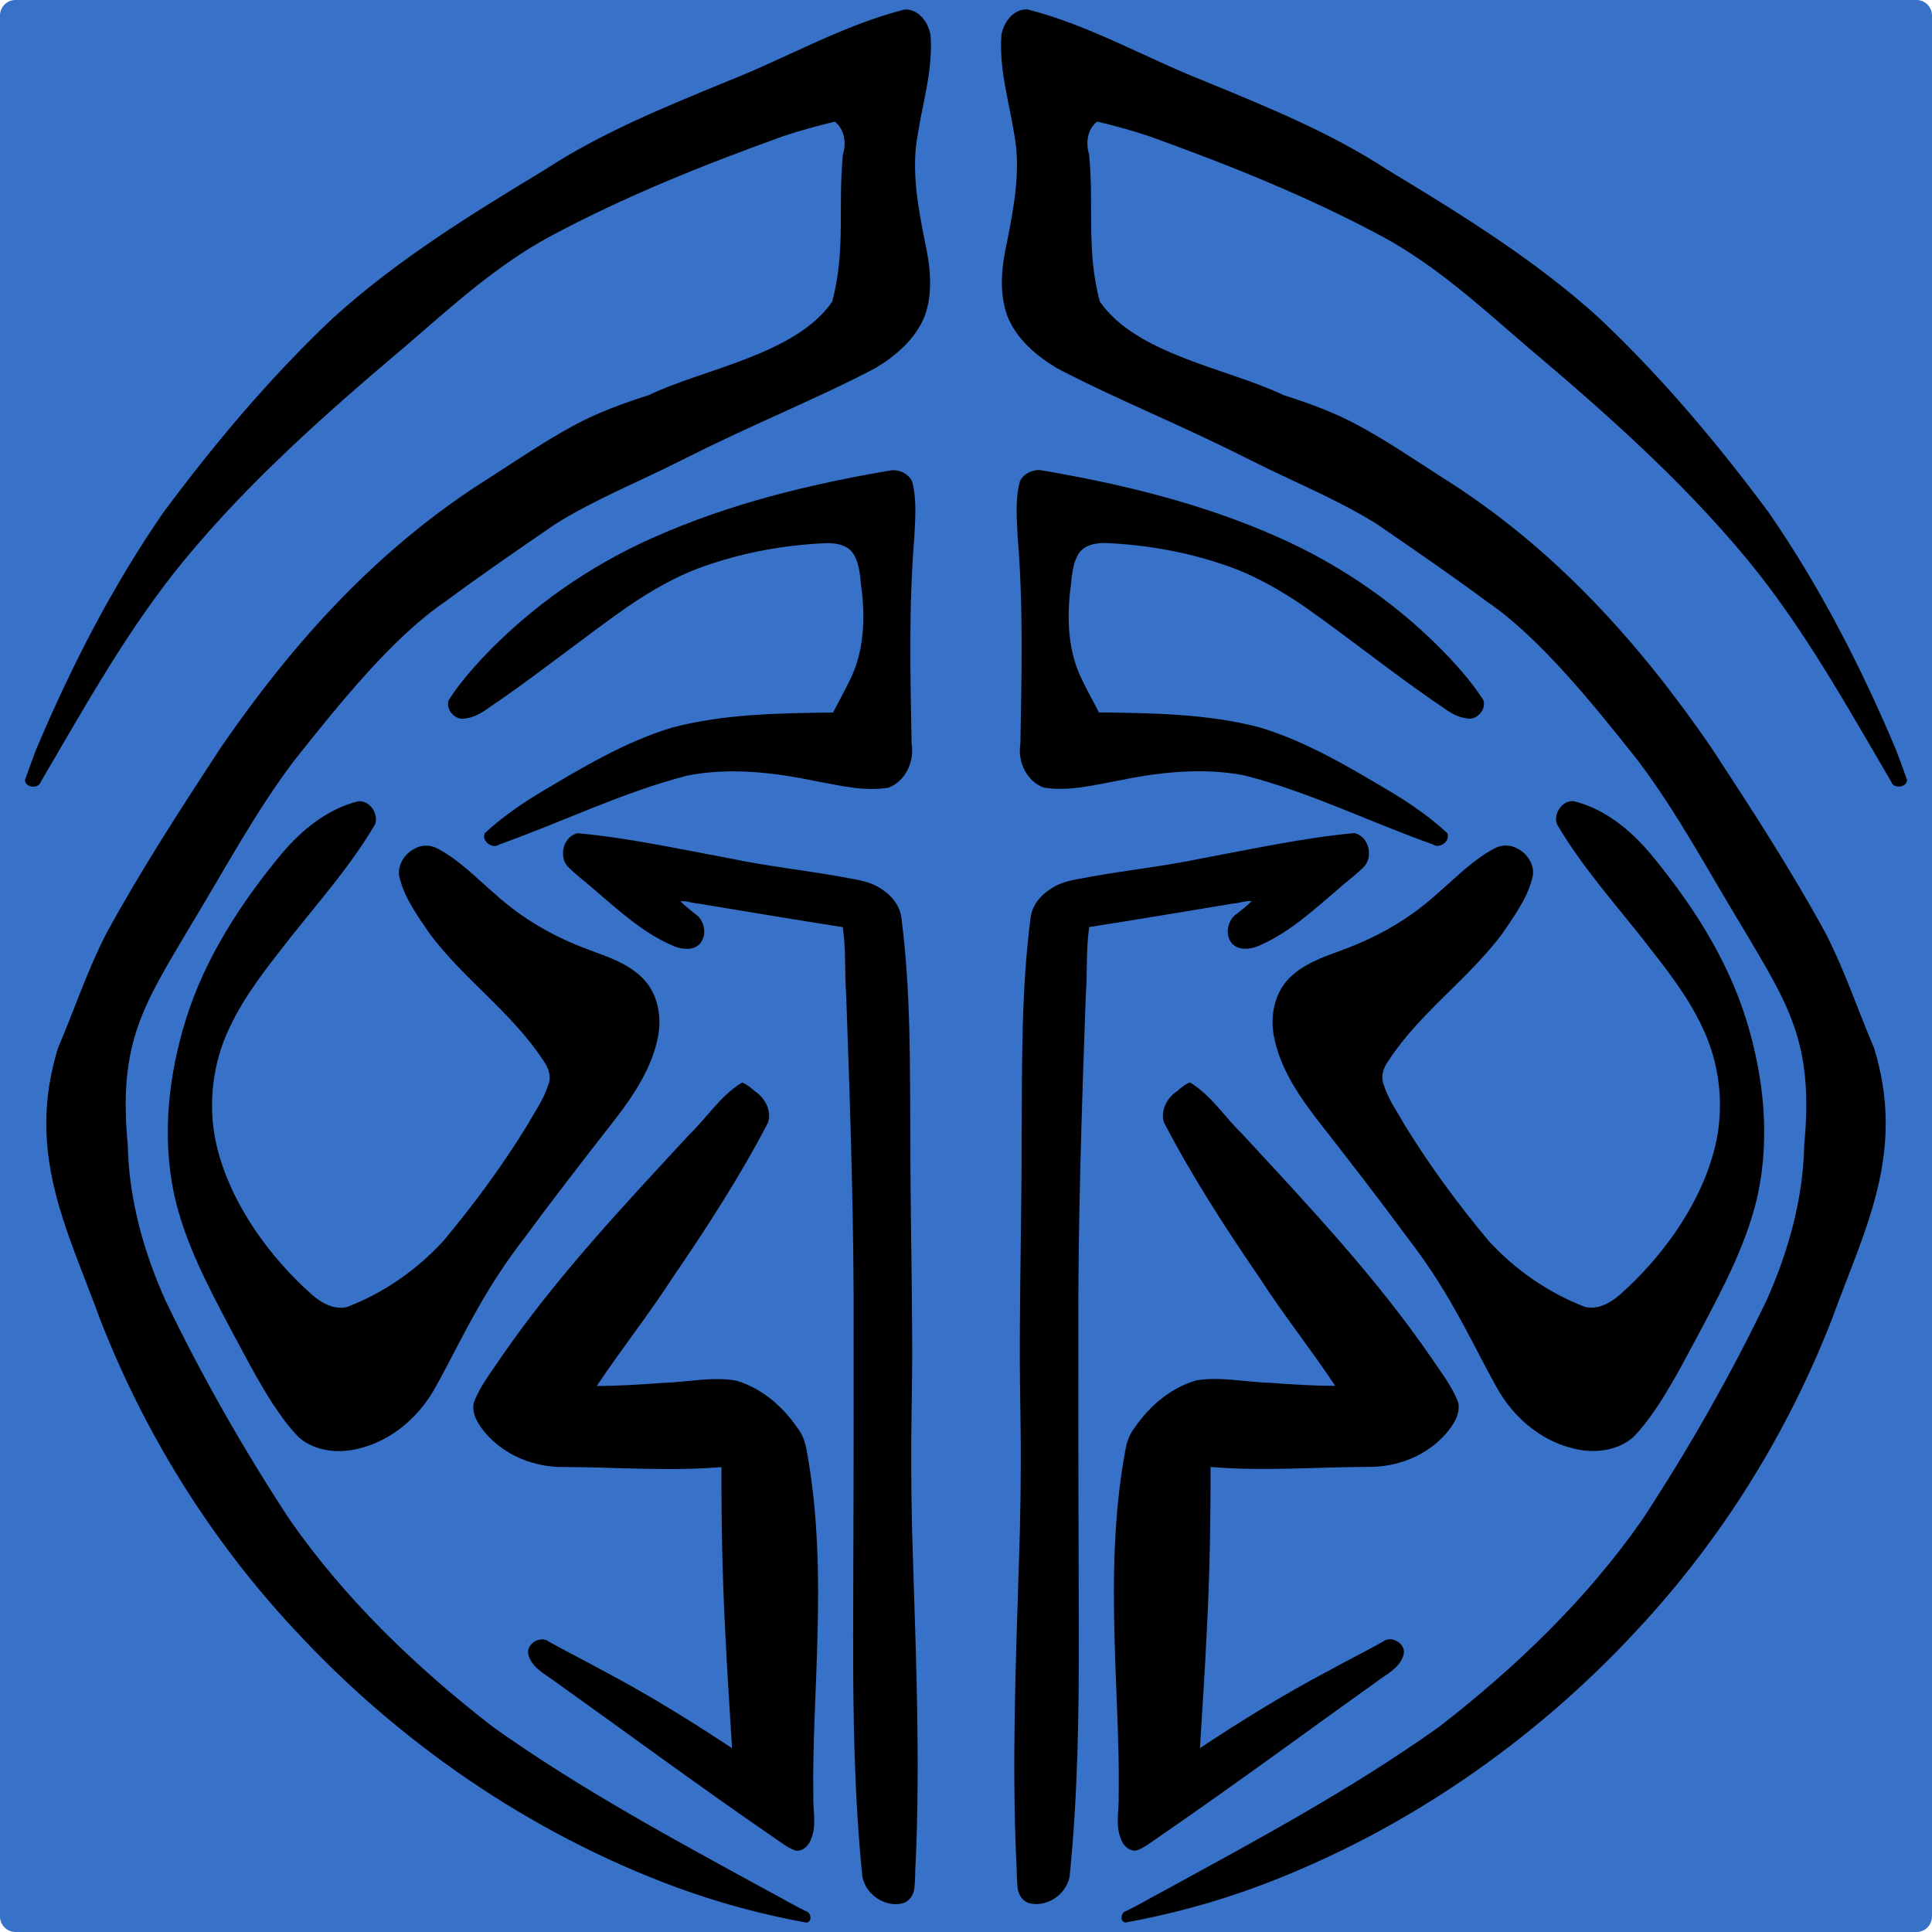
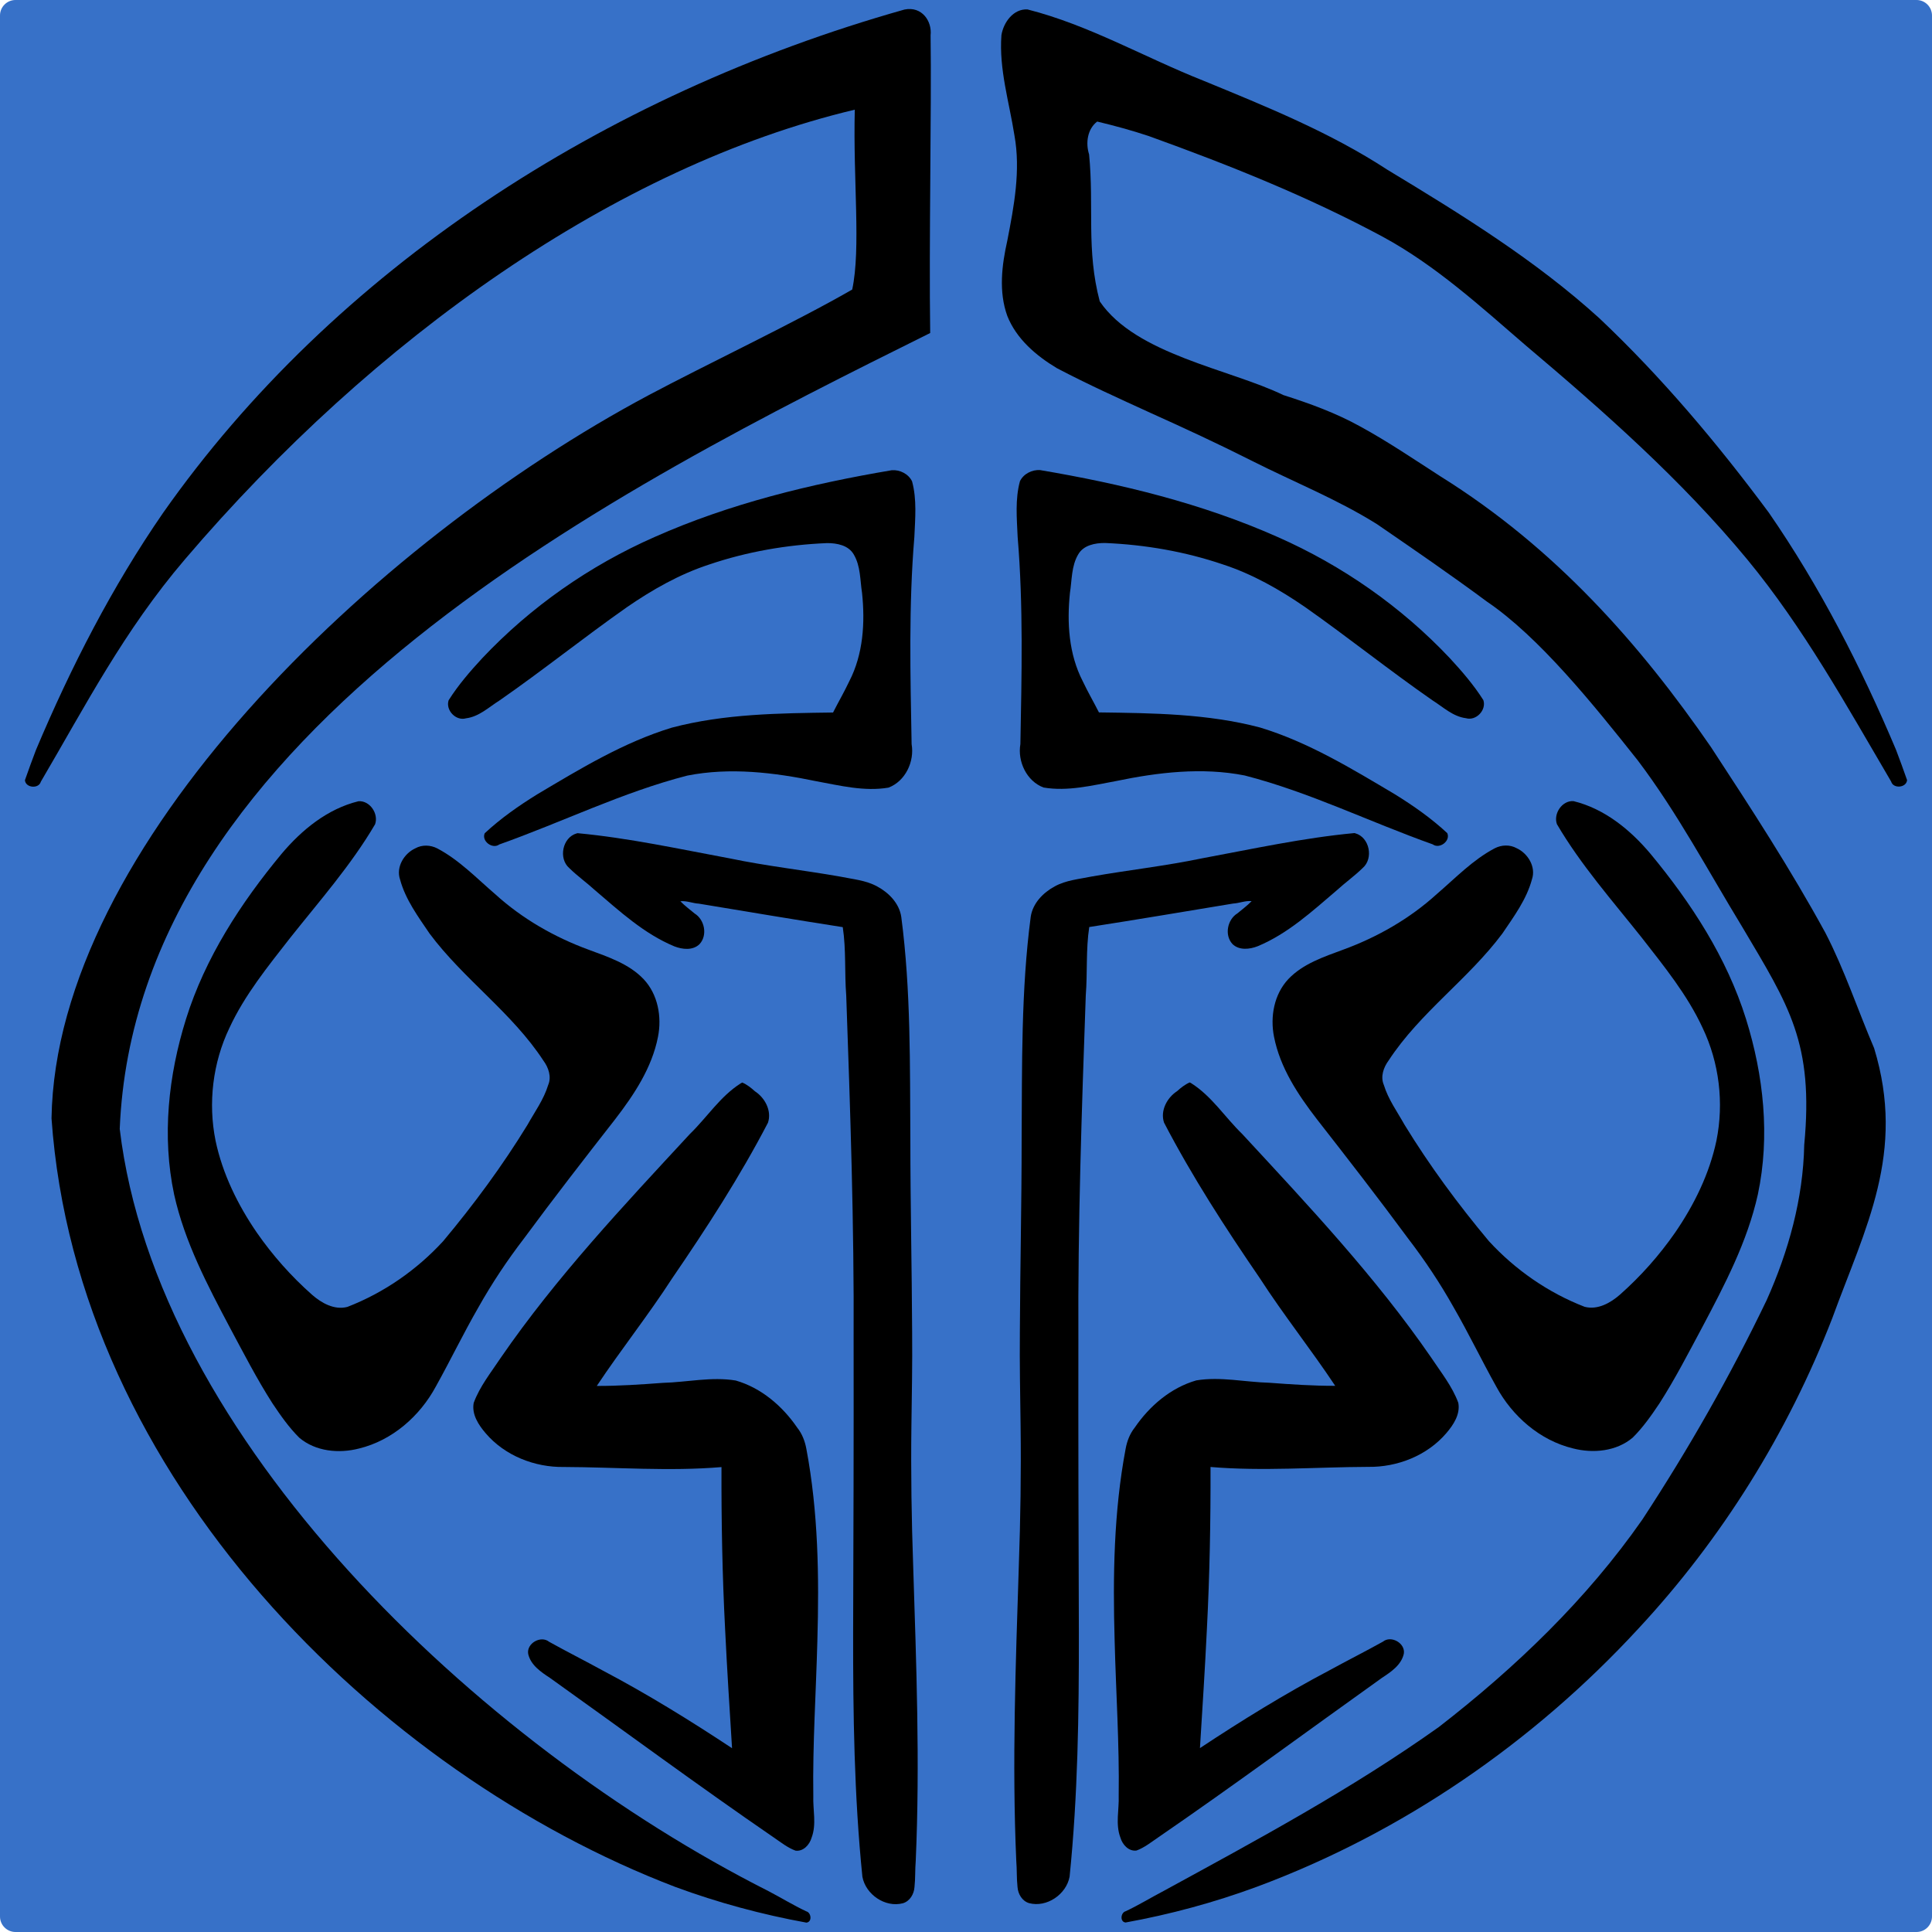
<svg xmlns="http://www.w3.org/2000/svg" width="256mm" height="256mm" viewBox="0 0 256 256" version="1.1" id="svg8">
  <defs id="defs2" />
  <rect style="fill:#3771c8;stroke-width:0.265" id="rect249" width="256" height="256" x="0" y="0" ry="2.053" />
  <g id="layer1">
    <g id="g77" transform="matrix(1.373592,0,0,1.373592,-48.16391,-41.16768)">
      <g id="g150-6" transform="matrix(-1,0,0,1,256.5011,-0.01052664)">
        <path style="fill:#000000;stroke-width:0.265;image-rendering:auto" id="m-char-2" d="m 122.316,30.891 c -5.944,1.511 -11.287,4.626 -16.957,6.87 -6.075,2.501 -12.221,4.977 -17.743,8.586 -7.129,4.308 -14.278,8.715 -20.466,14.337 -6.036,5.706 -11.399,12.086 -16.344,18.748 -4.928,7.137 -8.904,14.894 -12.269,22.876 -0.37,0.97 -0.725,1.945 -1.068,2.925 0.063,0.752 1.334,0.861 1.537,0.141 4.31,-7.341 8.453,-14.848 13.89,-21.437 6.326,-7.648 13.791,-14.244 21.355,-20.631 4.377,-3.772 8.695,-7.721 13.807,-10.491 7.225,-3.885 14.863,-6.934 22.571,-9.712 1.632,-0.544 3.294,-0.995 4.967,-1.396 0.952,0.726 1.127,2.087 0.78,3.169 -0.493,5.107 0.288,9.208 -1.029,14.181 -3.493,5.136 -12.532,6.521 -17.713,9.036 -2.548,0.811 -5.074,1.73 -7.417,3.031 -2.677,1.461 -5.203,3.178 -7.765,4.829 -11.077,6.91 -19.25,16.209 -26.061,26.09 -3.846,5.878 -7.685,11.773 -11.052,17.943 -1.849,3.577 -3.108,7.413 -4.691,11.107 -3.082,10.103 0.841,17.293 4.036,26.048 4.273,11.039 10.637,21.27 18.699,29.941 10.132,10.988 22.788,19.701 36.816,24.911 4.108,1.516 8.351,2.662 12.658,3.445 0.573,-0.062 0.47,-0.966 -0.019,-1.091 -1.249,-0.586 -2.425,-1.313 -3.647,-1.95 -9.04,-4.937 -18.143,-9.833 -26.55,-15.814 -7.41,-5.741 -14.268,-12.314 -19.643,-20.028 -4.447,-6.784 -8.475,-13.847 -11.987,-21.16 -2.108,-4.708 -3.519,-9.789 -3.621,-14.969 -0.932,-9.844 1.469,-13.415 5.96,-20.994 3.296,-5.406 6.267,-11.033 10.095,-16.095 4.301,-5.422 9.514,-11.902 14.552,-15.32 3.474,-2.576 7.042,-5.022 10.606,-7.471 3.845,-2.411 8.079,-4.091 12.118,-6.136 3.189,-1.609 6.429,-3.112 9.686,-4.578 3.051,-1.398 6.115,-2.777 9.085,-4.34 1.998,-1.2 3.9,-2.82 4.776,-5.039 0.843,-2.334 0.529,-4.882 -1e-4,-7.248 -0.649,-3.332 -1.302,-6.771 -0.691,-10.161 0.502,-3.208 1.503,-6.391 1.256,-9.672 -0.198,-1.224 -1.148,-2.56 -2.518,-2.482 z" />
        <path style="fill:#000000;stroke-width:0.265" id="path80-9" d="m 69.651,107.262 c -2.993,0.729 -5.48,2.763 -7.427,5.078 -3.93,4.74 -7.366,10.02 -9.217,15.936 -1.699,5.437 -2.335,11.307 -1.146,16.917 1.013,4.577 3.218,8.761 5.394,12.873 1.316,2.452 2.589,4.933 4.091,7.278 0.777,1.164 1.589,2.325 2.584,3.314 1.573,1.338 3.827,1.547 5.77,1.045 3.199,-0.776 5.866,-3.118 7.409,-5.982 1.407,-2.524 2.66,-5.131 4.105,-7.634 1.301,-2.32 2.779,-4.536 4.398,-6.646 2.86,-3.88 5.816,-7.688 8.783,-11.486 1.828,-2.373 3.554,-4.967 4.141,-7.954 0.388,-1.934 -5.68e-4,-4.105 -1.383,-5.573 -1.417,-1.489 -3.427,-2.144 -5.304,-2.842 -3.306,-1.212 -6.419,-2.995 -9.028,-5.37 -1.795,-1.54 -3.462,-3.292 -5.576,-4.404 -0.656,-0.337 -1.459,-0.37 -2.112,-0.008 -1.095,0.501 -1.889,1.814 -1.476,3.01 0.522,1.939 1.741,3.577 2.848,5.216 3.289,4.413 7.954,7.625 10.979,12.256 0.49,0.662 0.804,1.559 0.459,2.357 -0.425,1.392 -1.294,2.583 -1.997,3.841 -2.415,3.944 -5.169,7.676 -8.135,11.222 -2.545,2.773 -5.723,4.977 -9.235,6.337 -1.255,0.329 -2.5,-0.372 -3.415,-1.177 -2.001,-1.77 -3.789,-3.785 -5.314,-5.978 -1.843,-2.685 -3.314,-5.677 -3.989,-8.878 -0.735,-3.642 -0.27,-7.514 1.333,-10.869 1.477,-3.193 3.717,-5.942 5.865,-8.698 2.833,-3.57 5.877,-7.012 8.191,-10.957 0.36,-1.006 -0.494,-2.295 -1.595,-2.224 z" />
        <path style="fill:#000000;stroke-width:0.265" id="path99-7" d="m 106.517,134.48 c -1.979,1.252 -3.248,3.28 -4.904,4.885 -6.393,6.911 -12.882,13.799 -18.235,21.573 -0.935,1.415 -2.031,2.763 -2.619,4.37 -0.204,1.105 0.47,2.122 1.153,2.92 1.849,2.17 4.734,3.303 7.562,3.257 5.062,0.02 10.133,0.434 15.189,0.01 -0.017,5.216 0.08,10.432 0.35,15.641 0.184,3.828 0.431,7.653 0.669,11.478 -4.055,-2.682 -8.196,-5.241 -12.499,-7.508 -1.706,-0.936 -3.448,-1.812 -5.147,-2.758 -0.793,-0.645 -2.195,0.15 -2.02,1.168 0.246,1.09 1.239,1.749 2.113,2.324 7.183,5.125 14.278,10.373 21.553,15.369 0.683,0.461 1.343,1.002 2.121,1.286 0.759,0.103 1.364,-0.578 1.554,-1.253 0.49,-1.29 0.115,-2.68 0.164,-4.016 -0.073,-4.999 0.265,-9.99 0.391,-14.985 0.177,-6.181 0.088,-12.415 -1.062,-18.51 -0.136,-0.734 -0.406,-1.447 -0.876,-2.034 -1.426,-2.088 -3.478,-3.846 -5.938,-4.554 -2.345,-0.385 -4.698,0.167 -7.046,0.228 -2.115,0.158 -4.234,0.302 -6.356,0.296 2.34,-3.519 4.978,-6.831 7.272,-10.381 3.32,-4.85 6.526,-9.793 9.241,-15.011 0.384,-1.151 -0.293,-2.406 -1.262,-3.035 -0.365,-0.333 -0.759,-0.642 -1.215,-0.842 -0.052,0.027 -0.104,0.053 -0.156,0.08 z" />
        <path style="fill:#000000;stroke-width:0.239" id="path125-4" d="m 121.096,75.33 c -7.828,1.323 -15.617,3.215 -22.894,6.447 -6.237,2.748 -11.941,6.728 -16.619,11.689 -1.175,1.271 -2.318,2.594 -3.243,4.059 -0.308,0.959 0.707,2.024 1.682,1.738 1.261,-0.157 2.21,-1.085 3.244,-1.733 4.169,-2.894 8.129,-6.076 12.283,-8.992 2.453,-1.689 5.071,-3.177 7.912,-4.106 3.663,-1.244 7.517,-1.909 11.378,-2.07 0.954,-0.006 2.083,0.205 2.592,1.11 0.658,1.118 0.597,2.46 0.792,3.703 0.301,2.871 0.114,5.902 -1.229,8.509 -0.483,1.027 -1.056,2.008 -1.568,3.02 -5.202,0.07 -10.478,0.122 -15.542,1.457 -4.655,1.413 -8.839,3.967 -12.993,6.434 -1.79,1.107 -3.525,2.321 -5.068,3.757 -0.331,0.76 0.75,1.565 1.402,1.082 6.067,-2.154 11.882,-5.035 18.135,-6.644 4.125,-0.815 8.373,-0.304 12.449,0.543 2.287,0.418 4.629,1.012 6.96,0.618 1.636,-0.615 2.527,-2.518 2.235,-4.195 -0.121,-6.657 -0.29,-13.33 0.264,-19.974 0.078,-1.789 0.255,-3.627 -0.22,-5.377 -0.344,-0.718 -1.173,-1.132 -1.953,-1.076 z" />
        <path style="fill:#000000;stroke-width:0.265" id="path143-3" d="m 90.689,110.368 c -1.372,0.391 -1.773,2.427 -0.705,3.347 0.78,0.766 1.676,1.399 2.482,2.137 2.371,2.022 4.724,4.192 7.639,5.406 0.777,0.306 1.802,0.425 2.447,-0.216 0.787,-0.86 0.484,-2.361 -0.487,-2.954 -0.462,-0.386 -0.948,-0.744 -1.369,-1.177 0.608,-0.065 1.189,0.201 1.792,0.233 4.623,0.765 9.244,1.544 13.874,2.265 0.334,2.185 0.162,4.404 0.335,6.602 0.391,11.058 0.77,22.121 0.712,33.188 0.015,9.421 -0.013,18.841 -0.046,28.262 -0.01,7.857 0.097,15.73 0.893,23.553 0.317,1.713 2.202,3.005 3.91,2.556 0.675,-0.205 1.07,-0.884 1.115,-1.56 0.094,-0.843 0.049,-1.693 0.121,-2.538 0.416,-9.469 0.055,-18.946 -0.246,-28.412 -0.16,-4.504 -0.23,-9.011 -0.172,-13.518 0.04,-3.024 0.1,-6.049 0.07,-9.074 -0.026,-6.18 -0.171,-12.359 -0.171,-18.539 -0.048,-7.176 0.061,-14.385 -0.877,-21.516 -0.194,-1.298 -1.201,-2.328 -2.32,-2.928 -1.097,-0.605 -2.367,-0.7 -3.571,-0.952 -3.545,-0.624 -7.128,-1.018 -10.653,-1.756 -4.875,-0.904 -9.732,-1.968 -14.675,-2.432 -0.033,0.008 -0.065,0.016 -0.098,0.023 z" />
      </g>
      <g id="g150">
-         <path style="fill:#000000;stroke-width:0.265;image-rendering:auto" id="m-char" d="m 122.316,30.891 c -5.944,1.511 -11.287,4.626 -16.957,6.87 -6.075,2.501 -12.221,4.977 -17.743,8.586 -7.129,4.308 -14.278,8.715 -20.466,14.337 -6.036,5.706 -11.399,12.086 -16.344,18.748 -4.928,7.137 -8.904,14.894 -12.269,22.876 -0.37,0.97 -0.725,1.945 -1.068,2.925 0.063,0.752 1.334,0.861 1.537,0.141 4.31,-7.341 8.453,-14.848 13.89,-21.437 6.326,-7.648 13.791,-14.244 21.355,-20.631 4.377,-3.772 8.695,-7.721 13.807,-10.491 7.225,-3.885 14.863,-6.934 22.571,-9.712 1.632,-0.544 3.294,-0.995 4.967,-1.396 0.952,0.726 1.127,2.087 0.78,3.169 -0.493,5.107 0.288,9.208 -1.029,14.181 -3.493,5.136 -12.532,6.521 -17.713,9.036 -2.548,0.811 -5.074,1.73 -7.417,3.031 -2.677,1.461 -5.203,3.178 -7.765,4.829 -11.077,6.91 -19.25,16.209 -26.061,26.09 -3.846,5.878 -7.685,11.773 -11.052,17.943 -1.849,3.577 -3.108,7.413 -4.691,11.107 -3.082,10.103 0.841,17.293 4.036,26.048 4.273,11.039 10.637,21.27 18.699,29.941 10.132,10.988 22.788,19.701 36.816,24.911 4.108,1.516 8.351,2.662 12.658,3.445 0.573,-0.062 0.47,-0.966 -0.019,-1.091 -1.249,-0.586 -2.425,-1.313 -3.647,-1.95 -9.04,-4.937 -18.143,-9.833 -26.55,-15.814 -7.41,-5.741 -14.268,-12.314 -19.643,-20.028 -4.447,-6.784 -8.475,-13.847 -11.987,-21.16 -2.108,-4.708 -3.519,-9.789 -3.621,-14.969 -0.932,-9.844 1.469,-13.415 5.96,-20.994 3.296,-5.406 6.267,-11.033 10.095,-16.095 4.301,-5.422 9.514,-11.902 14.552,-15.32 3.474,-2.576 7.042,-5.022 10.606,-7.471 3.845,-2.411 8.079,-4.091 12.118,-6.136 3.189,-1.609 6.429,-3.112 9.686,-4.578 3.051,-1.398 6.115,-2.777 9.085,-4.34 1.998,-1.2 3.9,-2.82 4.776,-5.039 0.843,-2.334 0.529,-4.882 -1e-4,-7.248 -0.649,-3.332 -1.302,-6.771 -0.691,-10.161 0.502,-3.208 1.503,-6.391 1.256,-9.672 -0.198,-1.224 -1.148,-2.56 -2.518,-2.482 z" />
+         <path style="fill:#000000;stroke-width:0.265;image-rendering:auto" id="m-char" d="M 122.316,30.891 C 93.206,39.106 67.259,56.024 50.806,79.432 c -4.928,7.137 -8.904,14.894 -12.269,22.876 -0.37,0.97 -0.725,1.945 -1.068,2.925 0.063,0.752 1.334,0.861 1.537,0.141 4.31,-7.341 8.001,-14.534 13.89,-21.437 18.251,-21.396 41.629,-37.917 64.626,-43.386 -0.17,6.896 0.6,13.362 -0.248,17.35 -5.337,3.086 -14.284,7.335 -19.639,10.192 -26.71,14.247 -57.176,43.552 -57.601,69.763 2.436,34.67 31.508,63.182 60.166,74.138 4.108,1.516 8.351,2.662 12.658,3.445 0.573,-0.062 0.47,-0.966 -0.019,-1.091 -1.249,-0.586 -2.425,-1.313 -3.647,-1.95 -28.169,-14.228 -59.021,-43.689 -62.578,-73.525 1.581,-38.571 48.61,-62.082 78.182,-76.778 -0.127,-8.833 0.141,-21.701 0.038,-28.721 0.156,-1.353 -0.835,-2.829 -2.518,-2.482 z" />
        <path style="fill:#000000;stroke-width:0.265" id="path80" d="m 69.651,107.262 c -2.993,0.729 -5.48,2.763 -7.427,5.078 -3.93,4.74 -7.366,10.02 -9.217,15.936 -1.699,5.437 -2.335,11.307 -1.146,16.917 1.013,4.577 3.218,8.761 5.394,12.873 1.316,2.452 2.589,4.933 4.091,7.278 0.777,1.164 1.589,2.325 2.584,3.314 1.573,1.338 3.827,1.547 5.77,1.045 3.199,-0.776 5.866,-3.118 7.409,-5.982 1.407,-2.524 2.66,-5.131 4.105,-7.634 1.301,-2.32 2.779,-4.536 4.398,-6.646 2.86,-3.88 5.816,-7.688 8.783,-11.486 1.828,-2.373 3.554,-4.967 4.141,-7.954 0.388,-1.934 -5.68e-4,-4.105 -1.383,-5.573 -1.417,-1.489 -3.427,-2.144 -5.304,-2.842 -3.306,-1.212 -6.419,-2.995 -9.028,-5.37 -1.795,-1.54 -3.462,-3.292 -5.576,-4.404 -0.656,-0.337 -1.459,-0.37 -2.112,-0.008 -1.095,0.501 -1.889,1.814 -1.476,3.01 0.522,1.939 1.741,3.577 2.848,5.216 3.289,4.413 7.954,7.625 10.979,12.256 0.49,0.662 0.804,1.559 0.459,2.357 -0.425,1.392 -1.294,2.583 -1.997,3.841 -2.415,3.944 -5.169,7.676 -8.135,11.222 -2.545,2.773 -5.723,4.977 -9.235,6.337 -1.255,0.329 -2.5,-0.372 -3.415,-1.177 -2.001,-1.77 -3.789,-3.785 -5.314,-5.978 -1.843,-2.685 -3.314,-5.677 -3.989,-8.878 -0.735,-3.642 -0.27,-7.514 1.333,-10.869 1.477,-3.193 3.717,-5.942 5.865,-8.698 2.833,-3.57 5.877,-7.012 8.191,-10.957 0.36,-1.006 -0.494,-2.295 -1.595,-2.224 z" />
        <path style="fill:#000000;stroke-width:0.265" id="path99" d="m 106.517,134.48 c -1.979,1.252 -3.248,3.28 -4.904,4.885 -6.393,6.911 -12.882,13.799 -18.235,21.573 -0.935,1.415 -2.031,2.763 -2.619,4.37 -0.204,1.105 0.47,2.122 1.153,2.92 1.849,2.17 4.734,3.303 7.562,3.257 5.062,0.02 10.133,0.434 15.189,0.01 -0.017,5.216 0.08,10.432 0.35,15.641 0.184,3.828 0.431,7.653 0.669,11.478 -4.055,-2.682 -8.196,-5.241 -12.499,-7.508 -1.706,-0.936 -3.448,-1.812 -5.147,-2.758 -0.793,-0.645 -2.195,0.15 -2.02,1.168 0.246,1.09 1.239,1.749 2.113,2.324 7.183,5.125 14.278,10.373 21.553,15.369 0.683,0.461 1.343,1.002 2.121,1.286 0.759,0.103 1.364,-0.578 1.554,-1.253 0.49,-1.29 0.115,-2.68 0.164,-4.016 -0.073,-4.999 0.265,-9.99 0.391,-14.985 0.177,-6.181 0.088,-12.415 -1.062,-18.51 -0.136,-0.734 -0.406,-1.447 -0.876,-2.034 -1.426,-2.088 -3.478,-3.846 -5.938,-4.554 -2.345,-0.385 -4.698,0.167 -7.046,0.228 -2.115,0.158 -4.234,0.302 -6.356,0.296 2.34,-3.519 4.978,-6.831 7.272,-10.381 3.32,-4.85 6.526,-9.793 9.241,-15.011 0.384,-1.151 -0.293,-2.406 -1.262,-3.035 -0.365,-0.333 -0.759,-0.642 -1.215,-0.842 -0.052,0.027 -0.104,0.053 -0.156,0.08 z" />
        <path style="fill:#000000;stroke-width:0.239" id="path125" d="m 121.096,75.33 c -7.828,1.323 -15.617,3.215 -22.894,6.447 -6.237,2.748 -11.941,6.728 -16.619,11.689 -1.175,1.271 -2.318,2.594 -3.243,4.059 -0.308,0.959 0.707,2.024 1.682,1.738 1.261,-0.157 2.21,-1.085 3.244,-1.733 4.169,-2.894 8.129,-6.076 12.283,-8.992 2.453,-1.689 5.071,-3.177 7.912,-4.106 3.663,-1.244 7.517,-1.909 11.378,-2.07 0.954,-0.006 2.083,0.205 2.592,1.11 0.658,1.118 0.597,2.46 0.792,3.703 0.301,2.871 0.114,5.902 -1.229,8.509 -0.483,1.027 -1.056,2.008 -1.568,3.02 -5.202,0.07 -10.478,0.122 -15.542,1.457 -4.655,1.413 -8.839,3.967 -12.993,6.434 -1.79,1.107 -3.525,2.321 -5.068,3.757 -0.331,0.76 0.75,1.565 1.402,1.082 6.067,-2.154 11.882,-5.035 18.135,-6.644 4.125,-0.815 8.373,-0.304 12.449,0.543 2.287,0.418 4.629,1.012 6.96,0.618 1.636,-0.615 2.527,-2.518 2.235,-4.195 -0.121,-6.657 -0.29,-13.33 0.264,-19.974 0.078,-1.789 0.255,-3.627 -0.22,-5.377 -0.344,-0.718 -1.173,-1.132 -1.953,-1.076 z" />
        <path style="fill:#000000;stroke-width:0.265" id="path143" d="m 90.689,110.368 c -1.372,0.391 -1.773,2.427 -0.705,3.347 0.78,0.766 1.676,1.399 2.482,2.137 2.371,2.022 4.724,4.192 7.639,5.406 0.777,0.306 1.802,0.425 2.447,-0.216 0.787,-0.86 0.484,-2.361 -0.487,-2.954 -0.462,-0.386 -0.948,-0.744 -1.369,-1.177 0.608,-0.065 1.189,0.201 1.792,0.233 4.623,0.765 9.244,1.544 13.874,2.265 0.334,2.185 0.162,4.404 0.335,6.602 0.391,11.058 0.77,22.121 0.712,33.188 0.015,9.421 -0.013,18.841 -0.046,28.262 -0.01,7.857 0.097,15.73 0.893,23.553 0.317,1.713 2.202,3.005 3.91,2.556 0.675,-0.205 1.07,-0.884 1.115,-1.56 0.094,-0.843 0.049,-1.693 0.121,-2.538 0.416,-9.469 0.055,-18.946 -0.246,-28.412 -0.16,-4.504 -0.23,-9.011 -0.172,-13.518 0.04,-3.024 0.1,-6.049 0.07,-9.074 -0.026,-6.18 -0.171,-12.359 -0.171,-18.539 -0.048,-7.176 0.061,-14.385 -0.877,-21.516 -0.194,-1.298 -1.201,-2.328 -2.32,-2.928 -1.097,-0.605 -2.367,-0.7 -3.571,-0.952 -3.545,-0.624 -7.128,-1.018 -10.653,-1.756 -4.875,-0.904 -9.732,-1.968 -14.675,-2.432 -0.033,0.008 -0.065,0.016 -0.098,0.023 z" />
      </g>
    </g>
  </g>
</svg>
